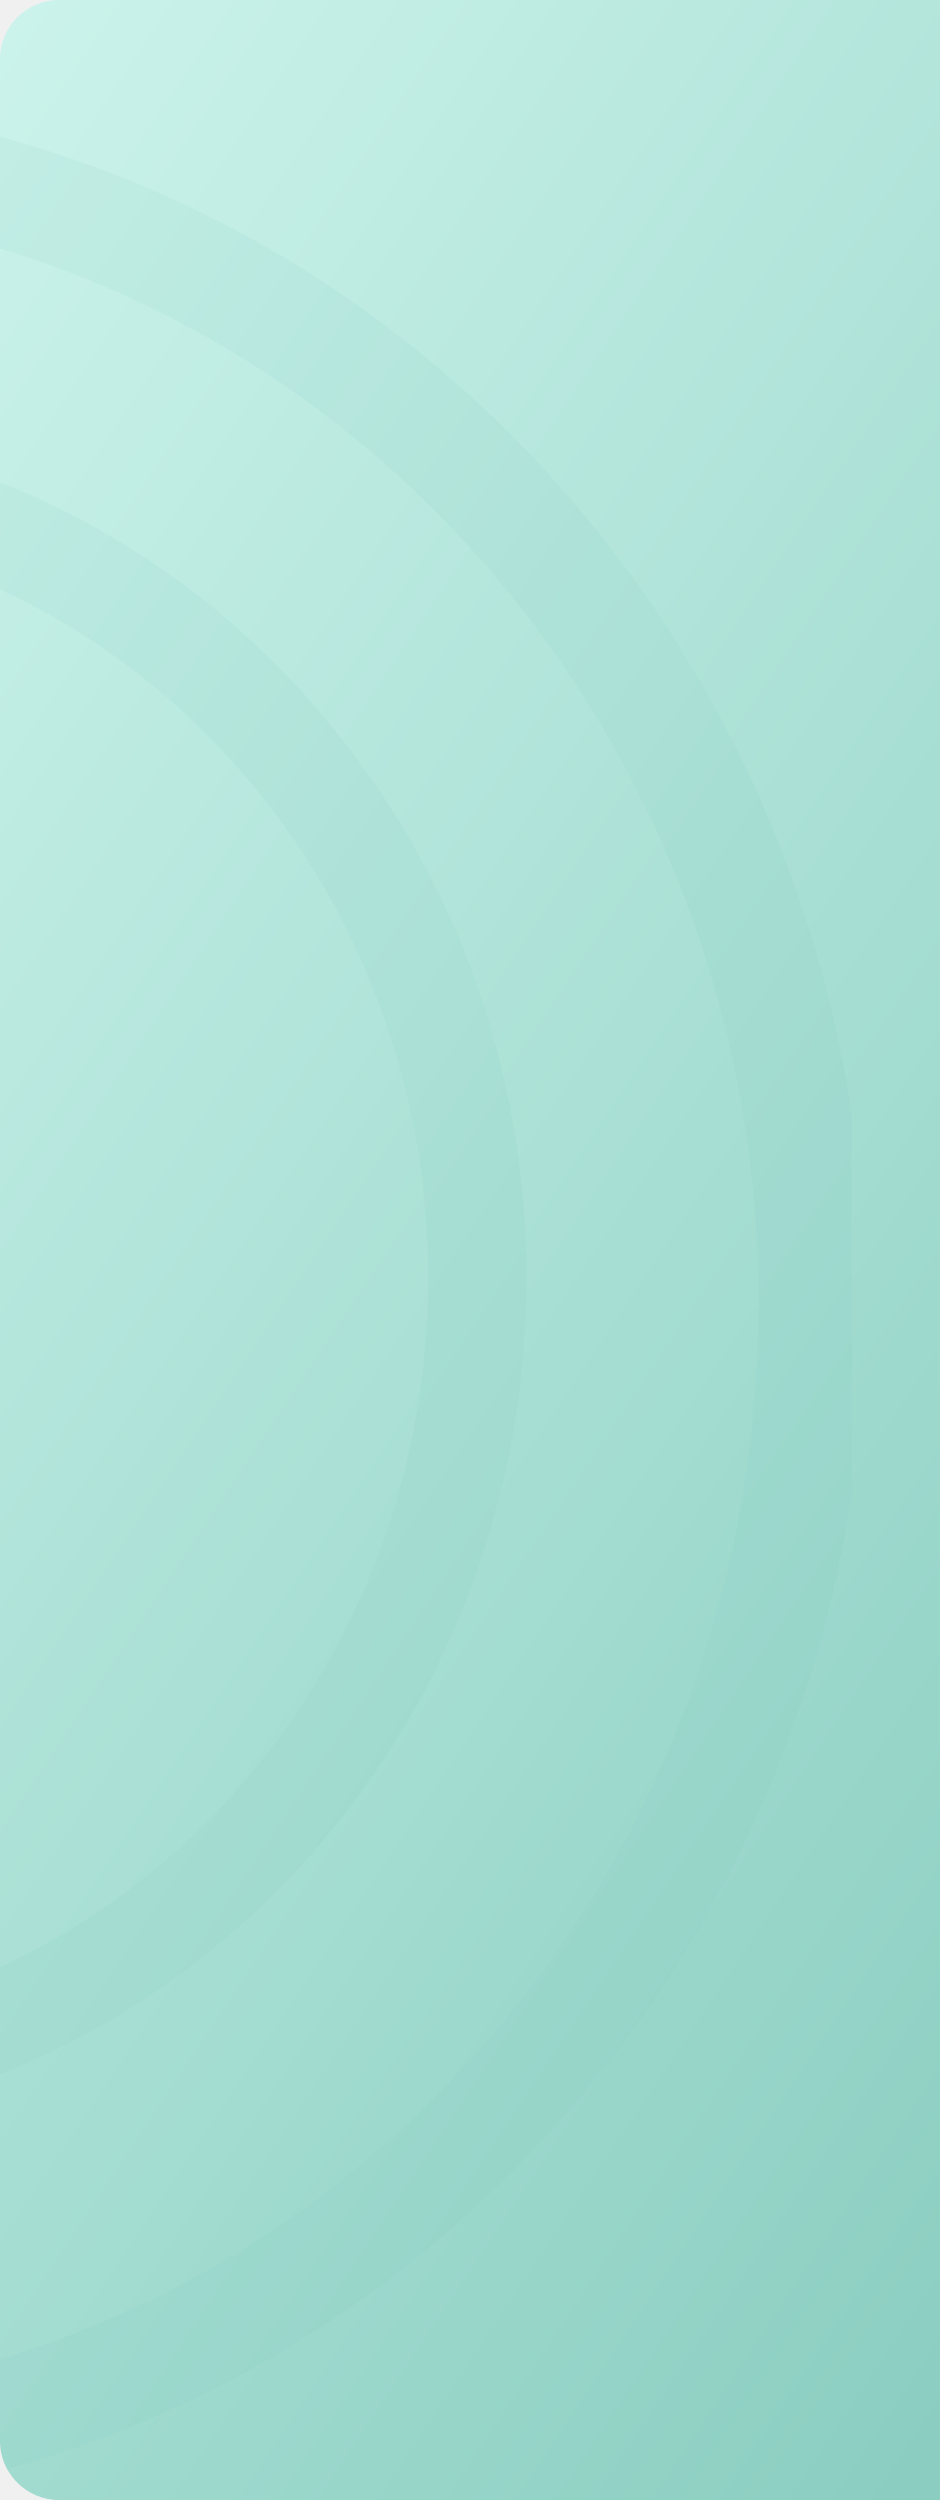
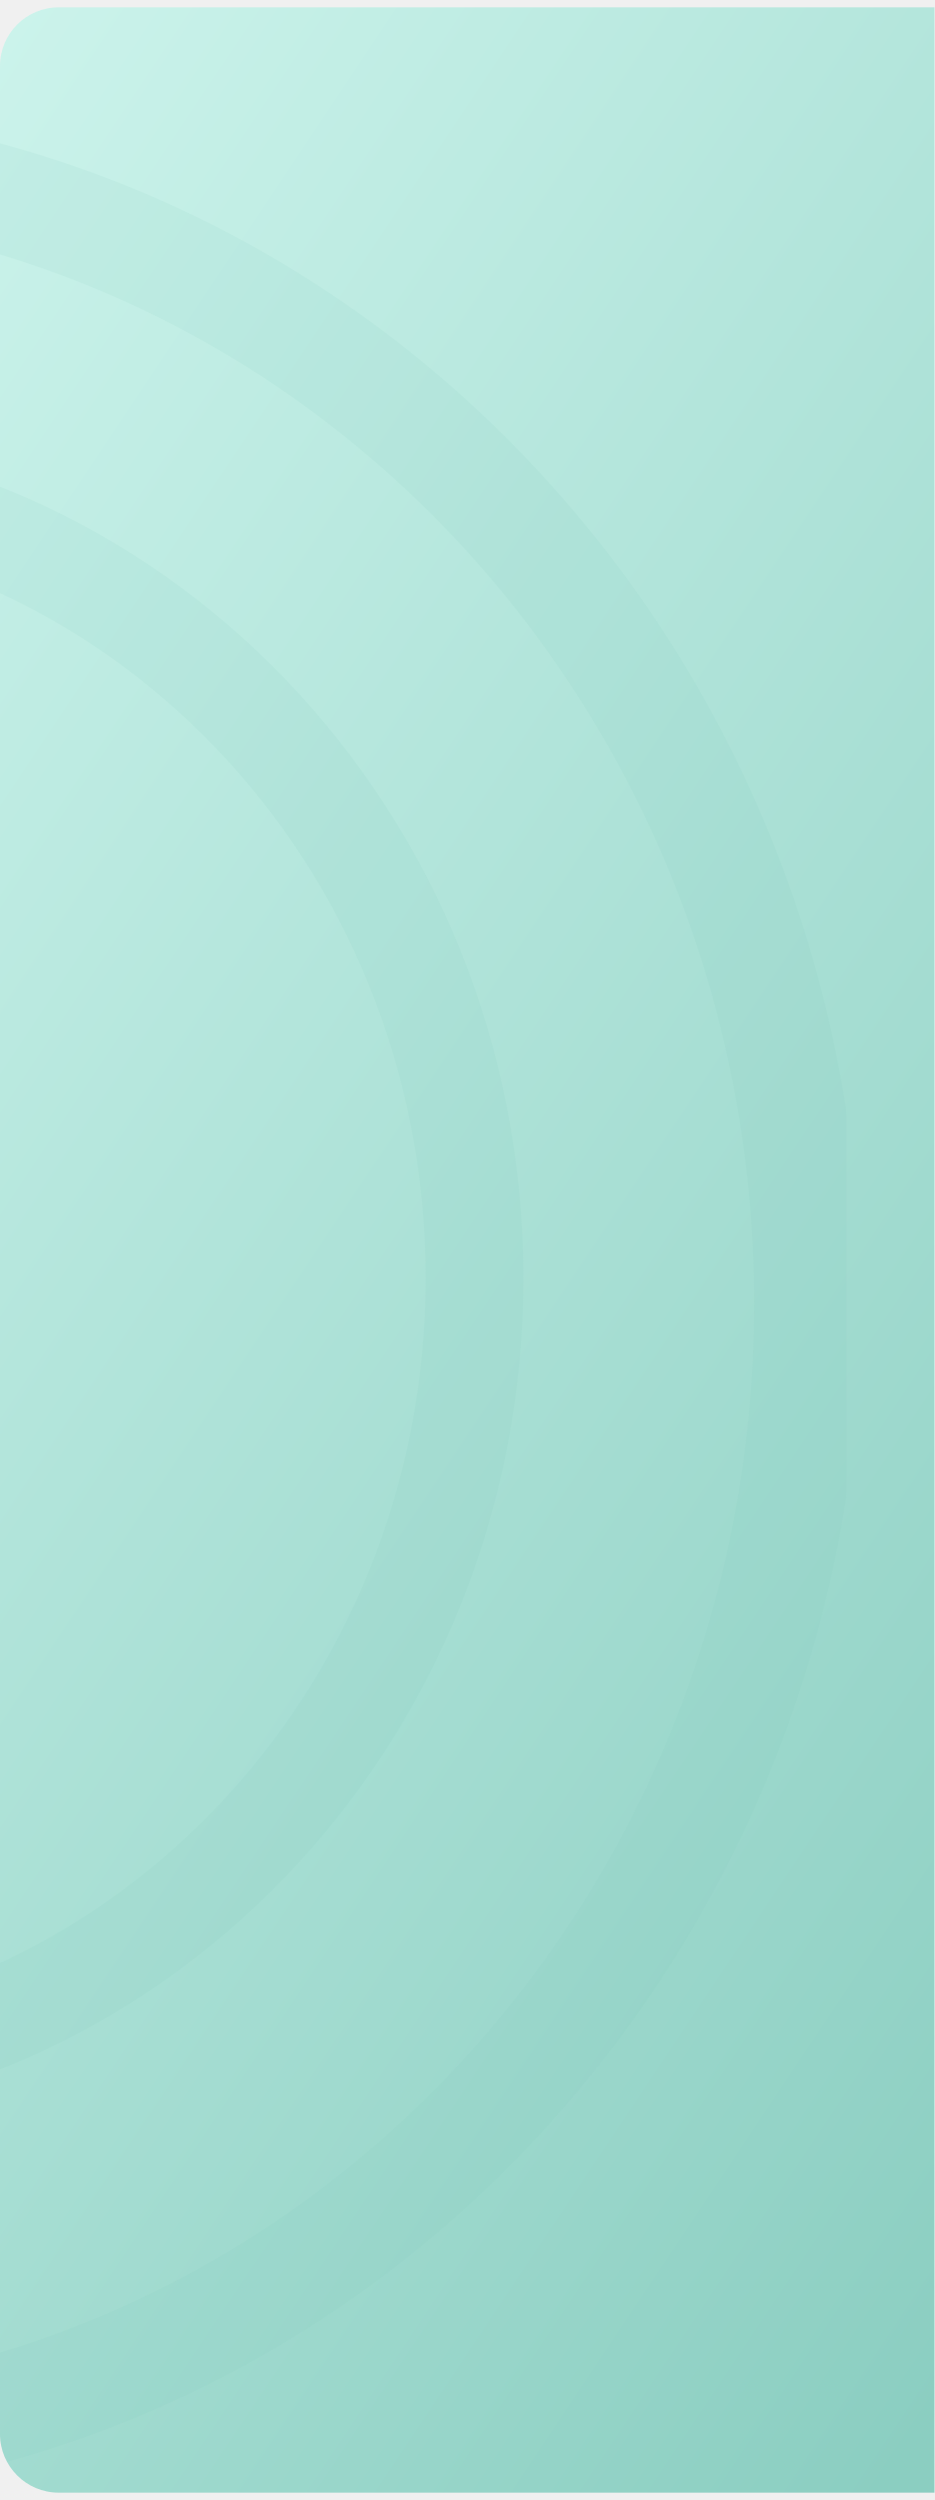
- <svg xmlns="http://www.w3.org/2000/svg" width="191" height="508" viewBox="0 0 191 508" fill="none">
+ <svg xmlns="http://www.w3.org/2000/svg" width="191" height="511" viewBox="0 0 191 508" fill="none">
  <path d="M0 12C0 5.373 5.373 0 12 0H191V508H12C5.373 508 0 502.627 0 496V12Z" fill="url(#paint0_linear_679_6250)" />
  <mask id="mask0_679_6250" style="mask-type:alpha" maskUnits="userSpaceOnUse" x="0" y="0" width="173" height="508">
    <rect width="173" height="508" rx="12" fill="white" />
  </mask>
  <g mask="url(#mask0_679_6250)">
    <path opacity="0.1" d="M97 259.735C97 350.167 26.77 422.762 -59 422.762C-144.77 422.762 -215 350.167 -215 259.735C-215 169.304 -144.77 96.709 -59 96.709C26.77 96.709 97 169.304 97 259.735Z" stroke="#7CC5B7" stroke-width="20" />
    <path opacity="0.1" d="M165.07 264.947C165.07 394.623 64.328 498.964 -59 498.964C-182.328 498.964 -283.07 394.623 -283.07 264.947C-283.07 135.272 -182.328 30.93 -59 30.93C64.328 30.93 165.07 135.272 165.07 264.947Z" stroke="#7CC5B7" stroke-width="21.86" />
  </g>
  <defs>
    <linearGradient id="paint0_linear_679_6250" x1="9.5" y1="-7.5" x2="366.159" y2="230.517" gradientUnits="userSpaceOnUse">
      <stop offset="0" stop-color="#CBF3EB" />
      <stop offset="1" stop-color="#8BCEC1" />
    </linearGradient>
  </defs>
</svg>
